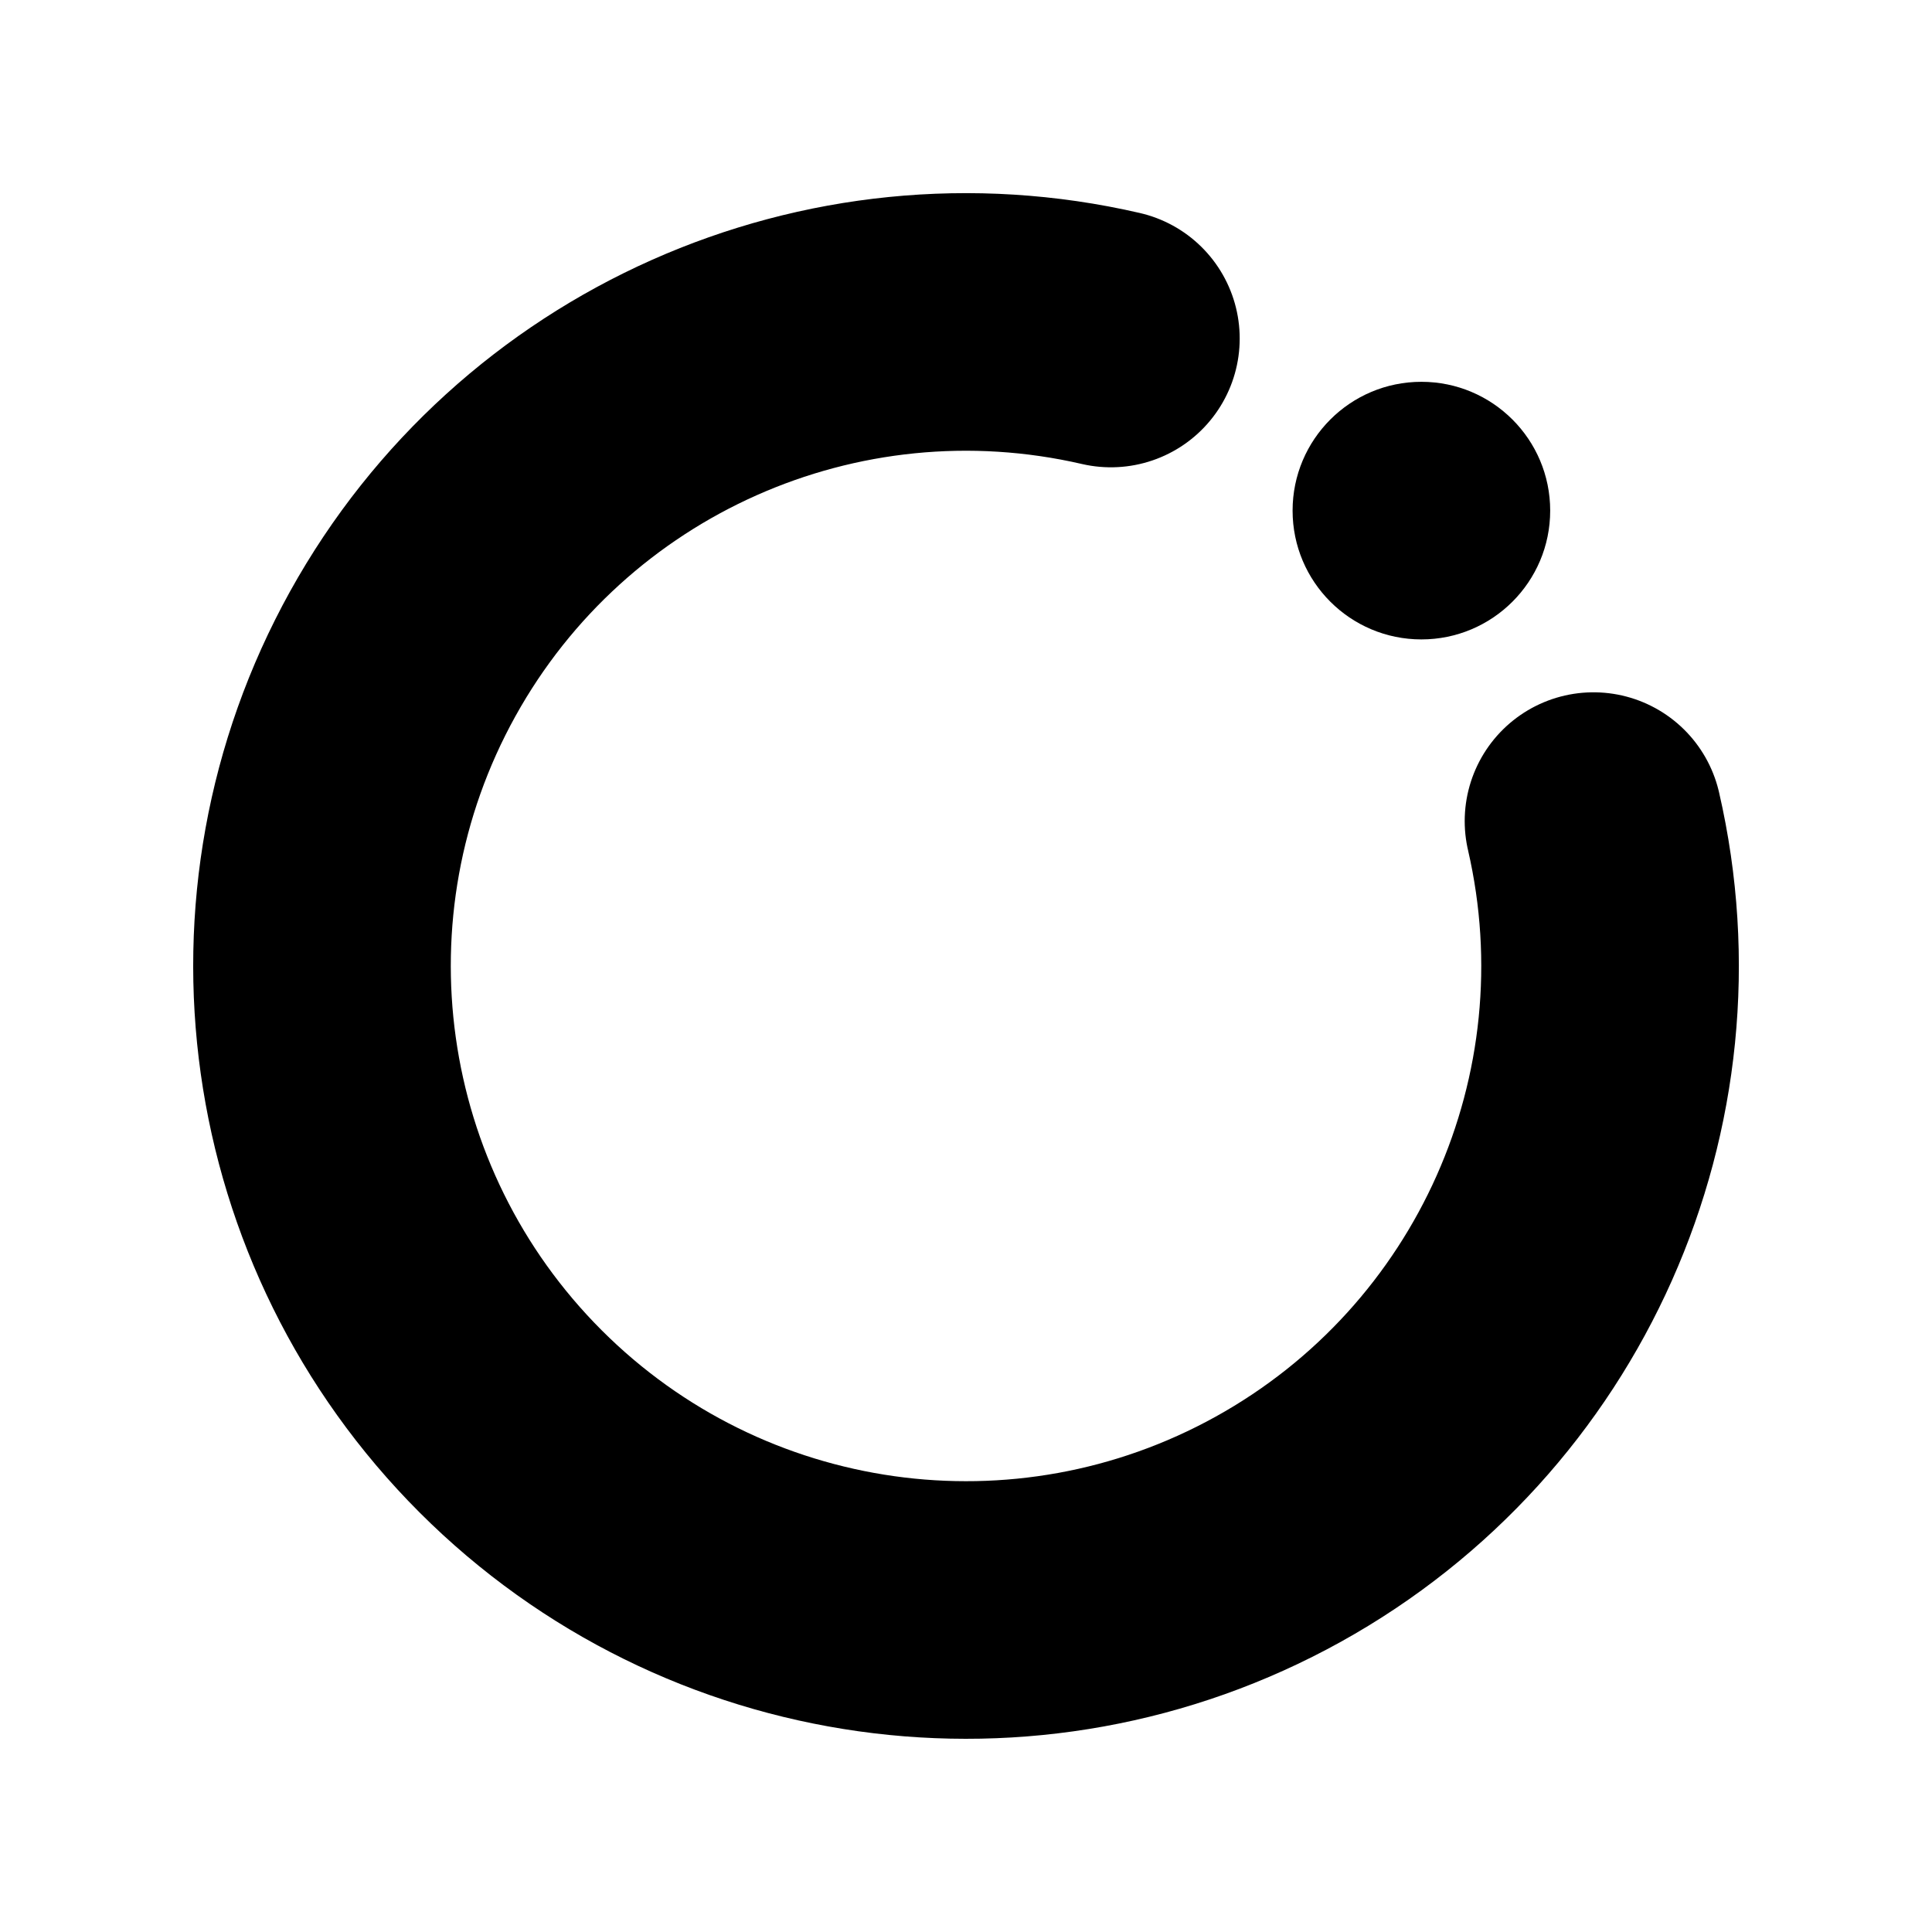
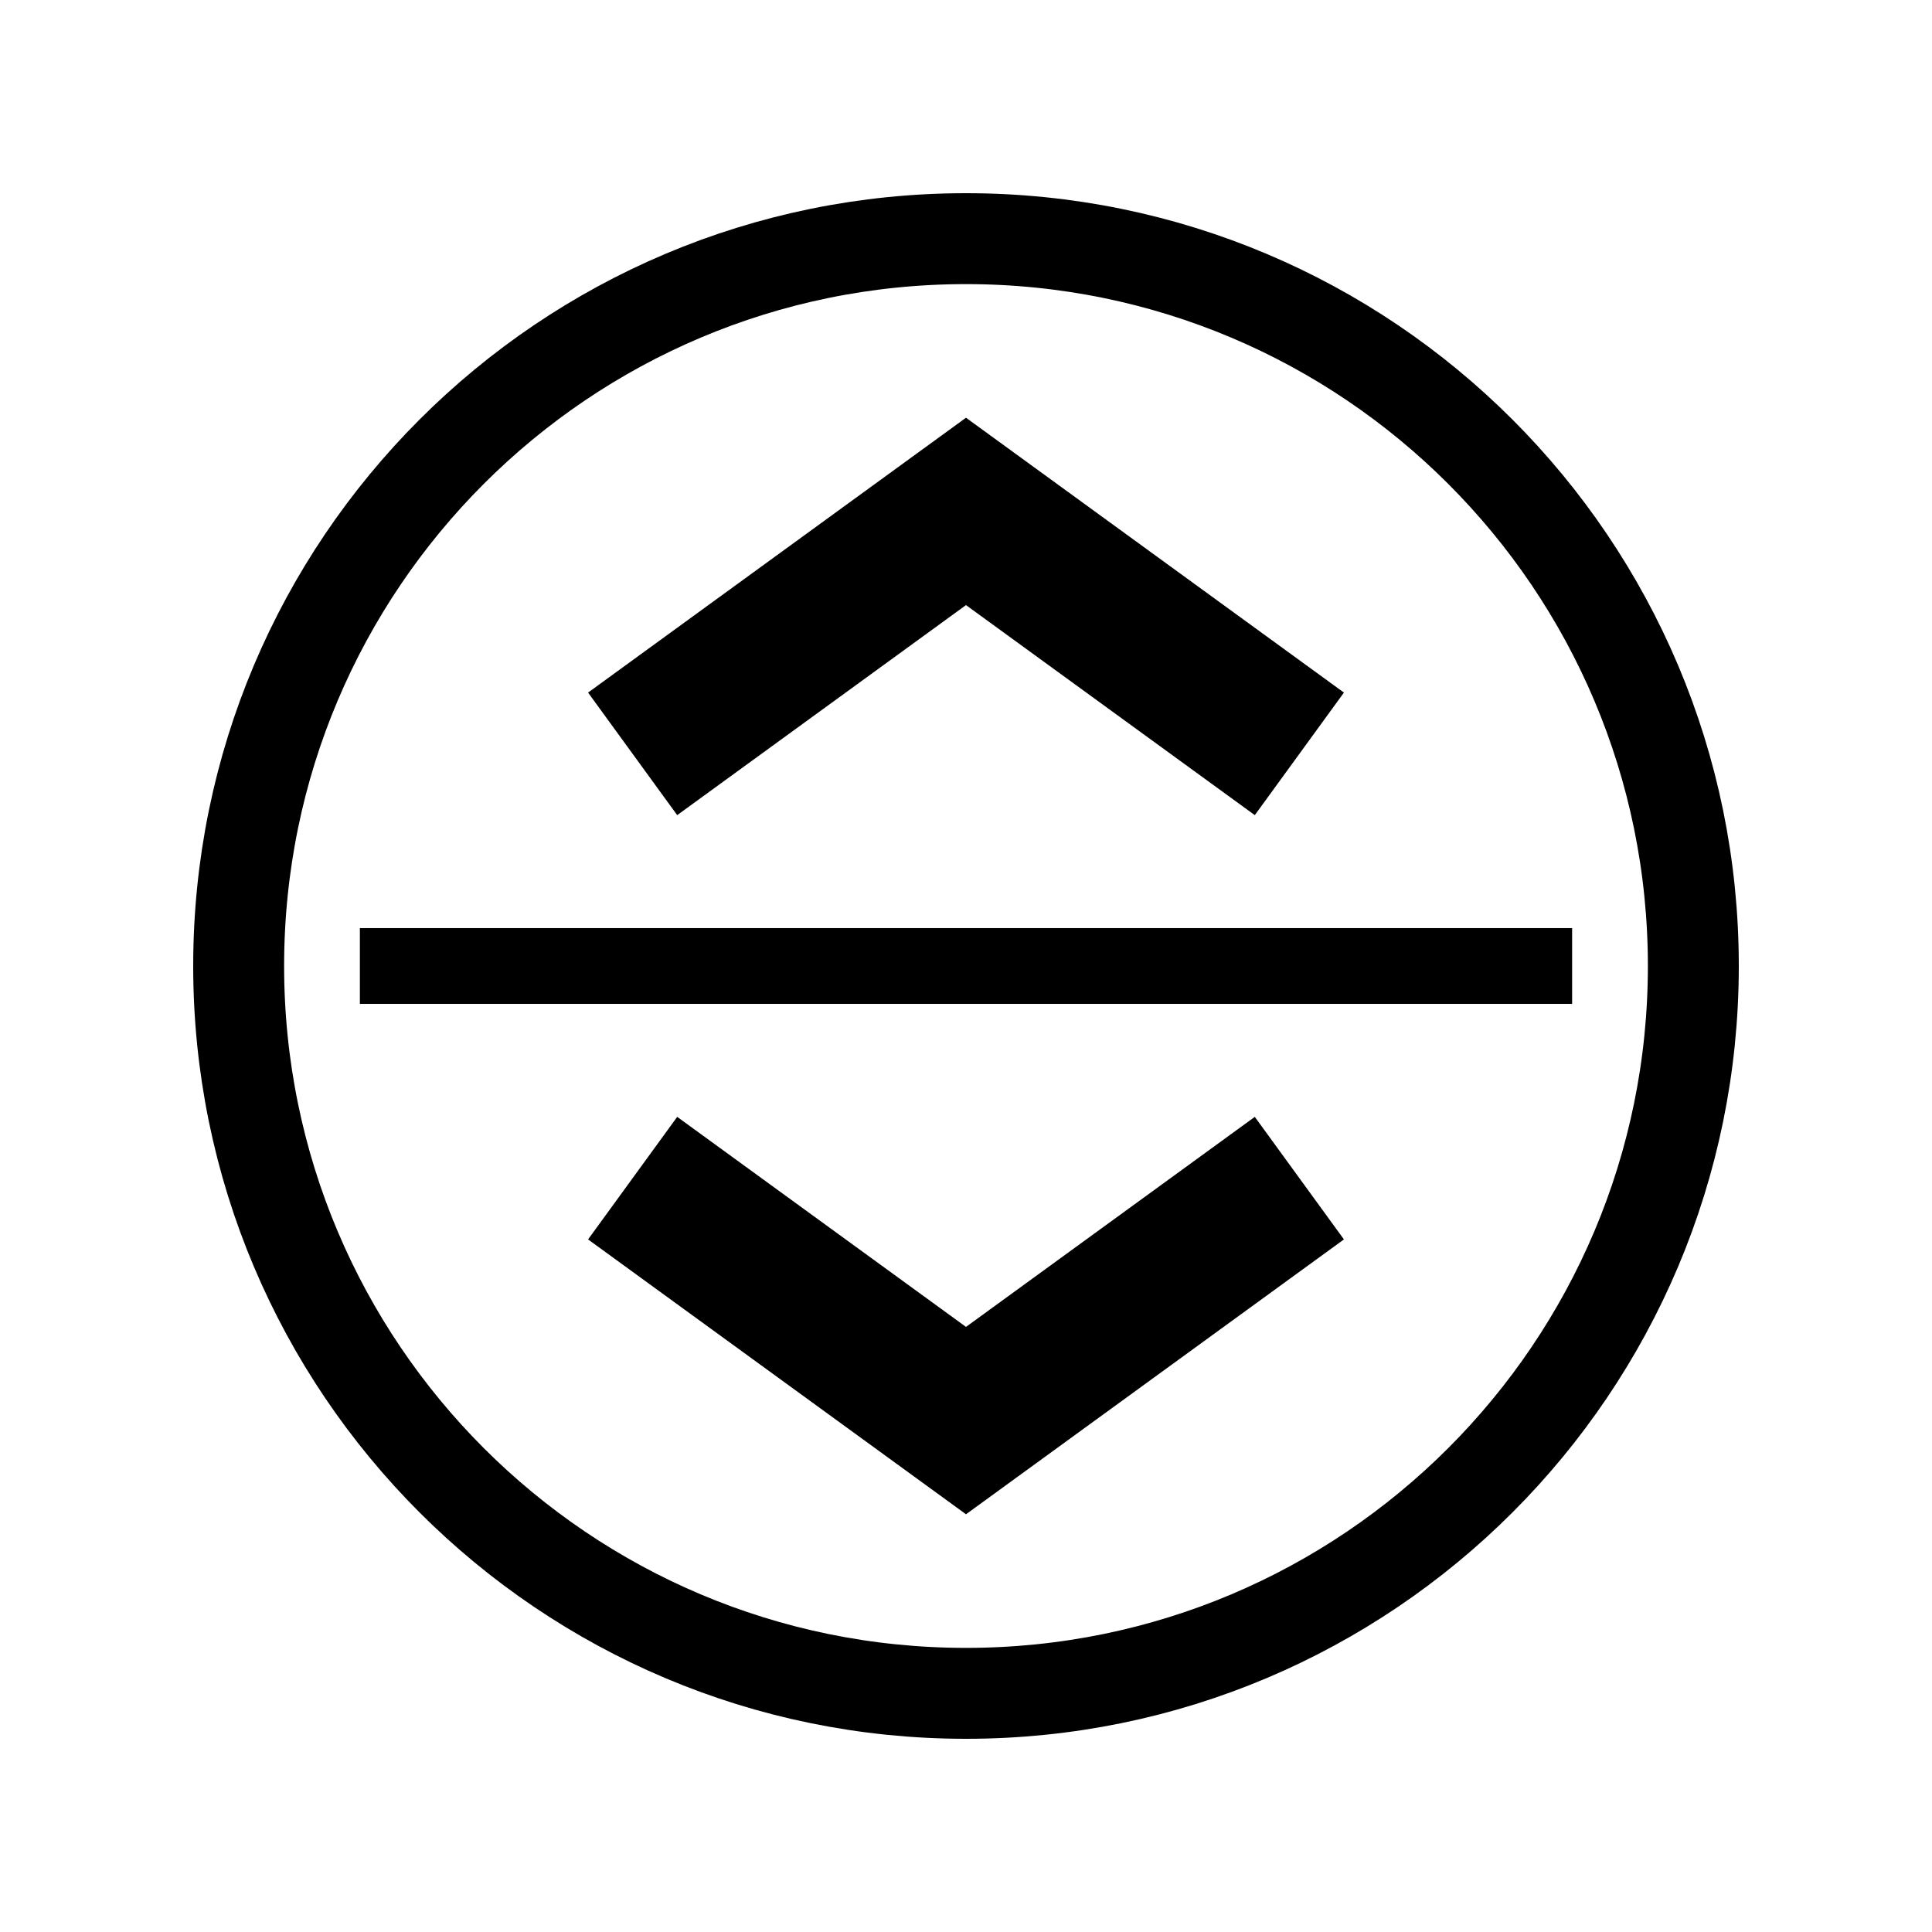
<svg xmlns="http://www.w3.org/2000/svg" viewBox="0 0 240 240" width="240" height="240" role="img" aria-label="OpenPuck">
-   <g transform="translate(0.00 0.00) scale(1)">
-     <path d="M197.95 102.00 A80 80 0 1 1 138.00 42.05" fill="none" stroke="currentColor" stroke-width="32" stroke-linecap="round" />
-     <circle cx="176.57" cy="63.43" r="16" fill="currentColor" />
+   <g transform="translate(-0.471 -0.471) scale(3.76471)">
+     <circle cx="32" cy="32" r="24" fill="none" stroke="currentColor" stroke-width="3" />
+     <polyline points="21,25 32,17 43,25" fill="none" stroke="currentColor" stroke-width="5" stroke-linejoin="miter" stroke-miterlimit="4" stroke-linecap="butt" />
+     <polyline points="21,39 32,47 43,39" fill="none" stroke="currentColor" stroke-width="5" stroke-linejoin="miter" stroke-miterlimit="4" stroke-linecap="butt" />
+     <line x1="12" y1="32" x2="52" y2="32" stroke="currentColor" stroke-width="2.5" stroke-linecap="butt" />
  </g>
</svg>
